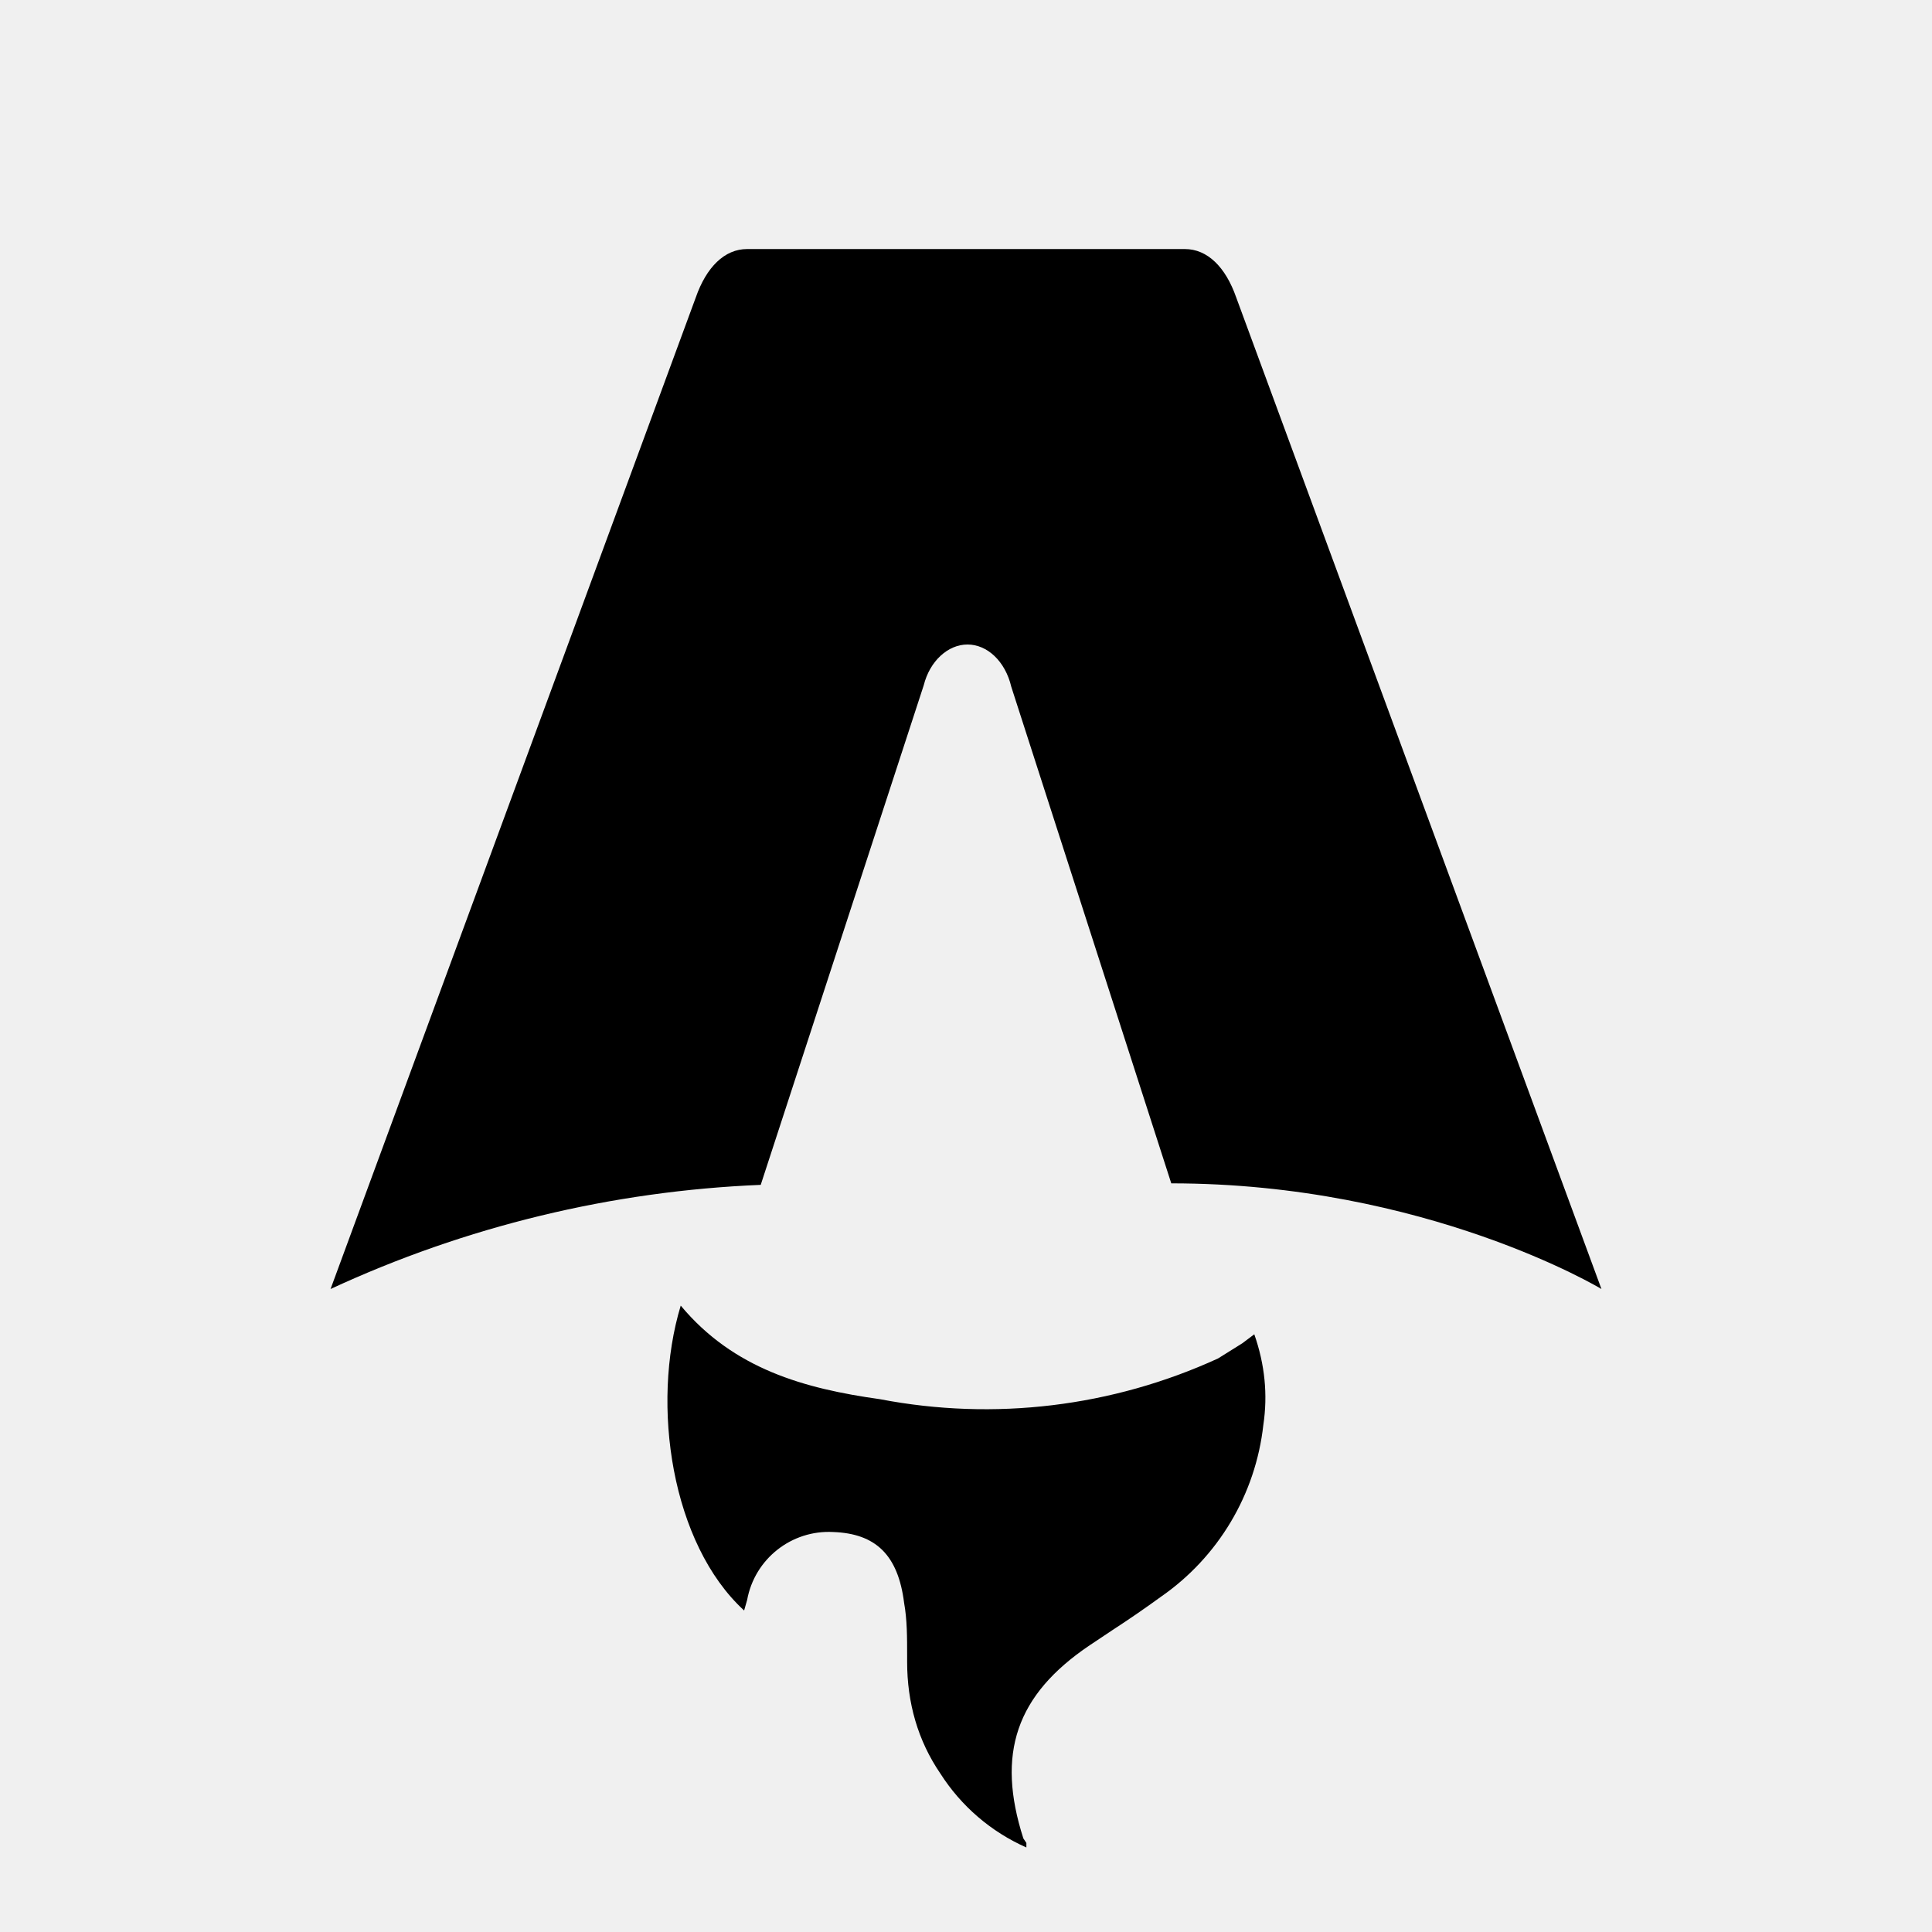
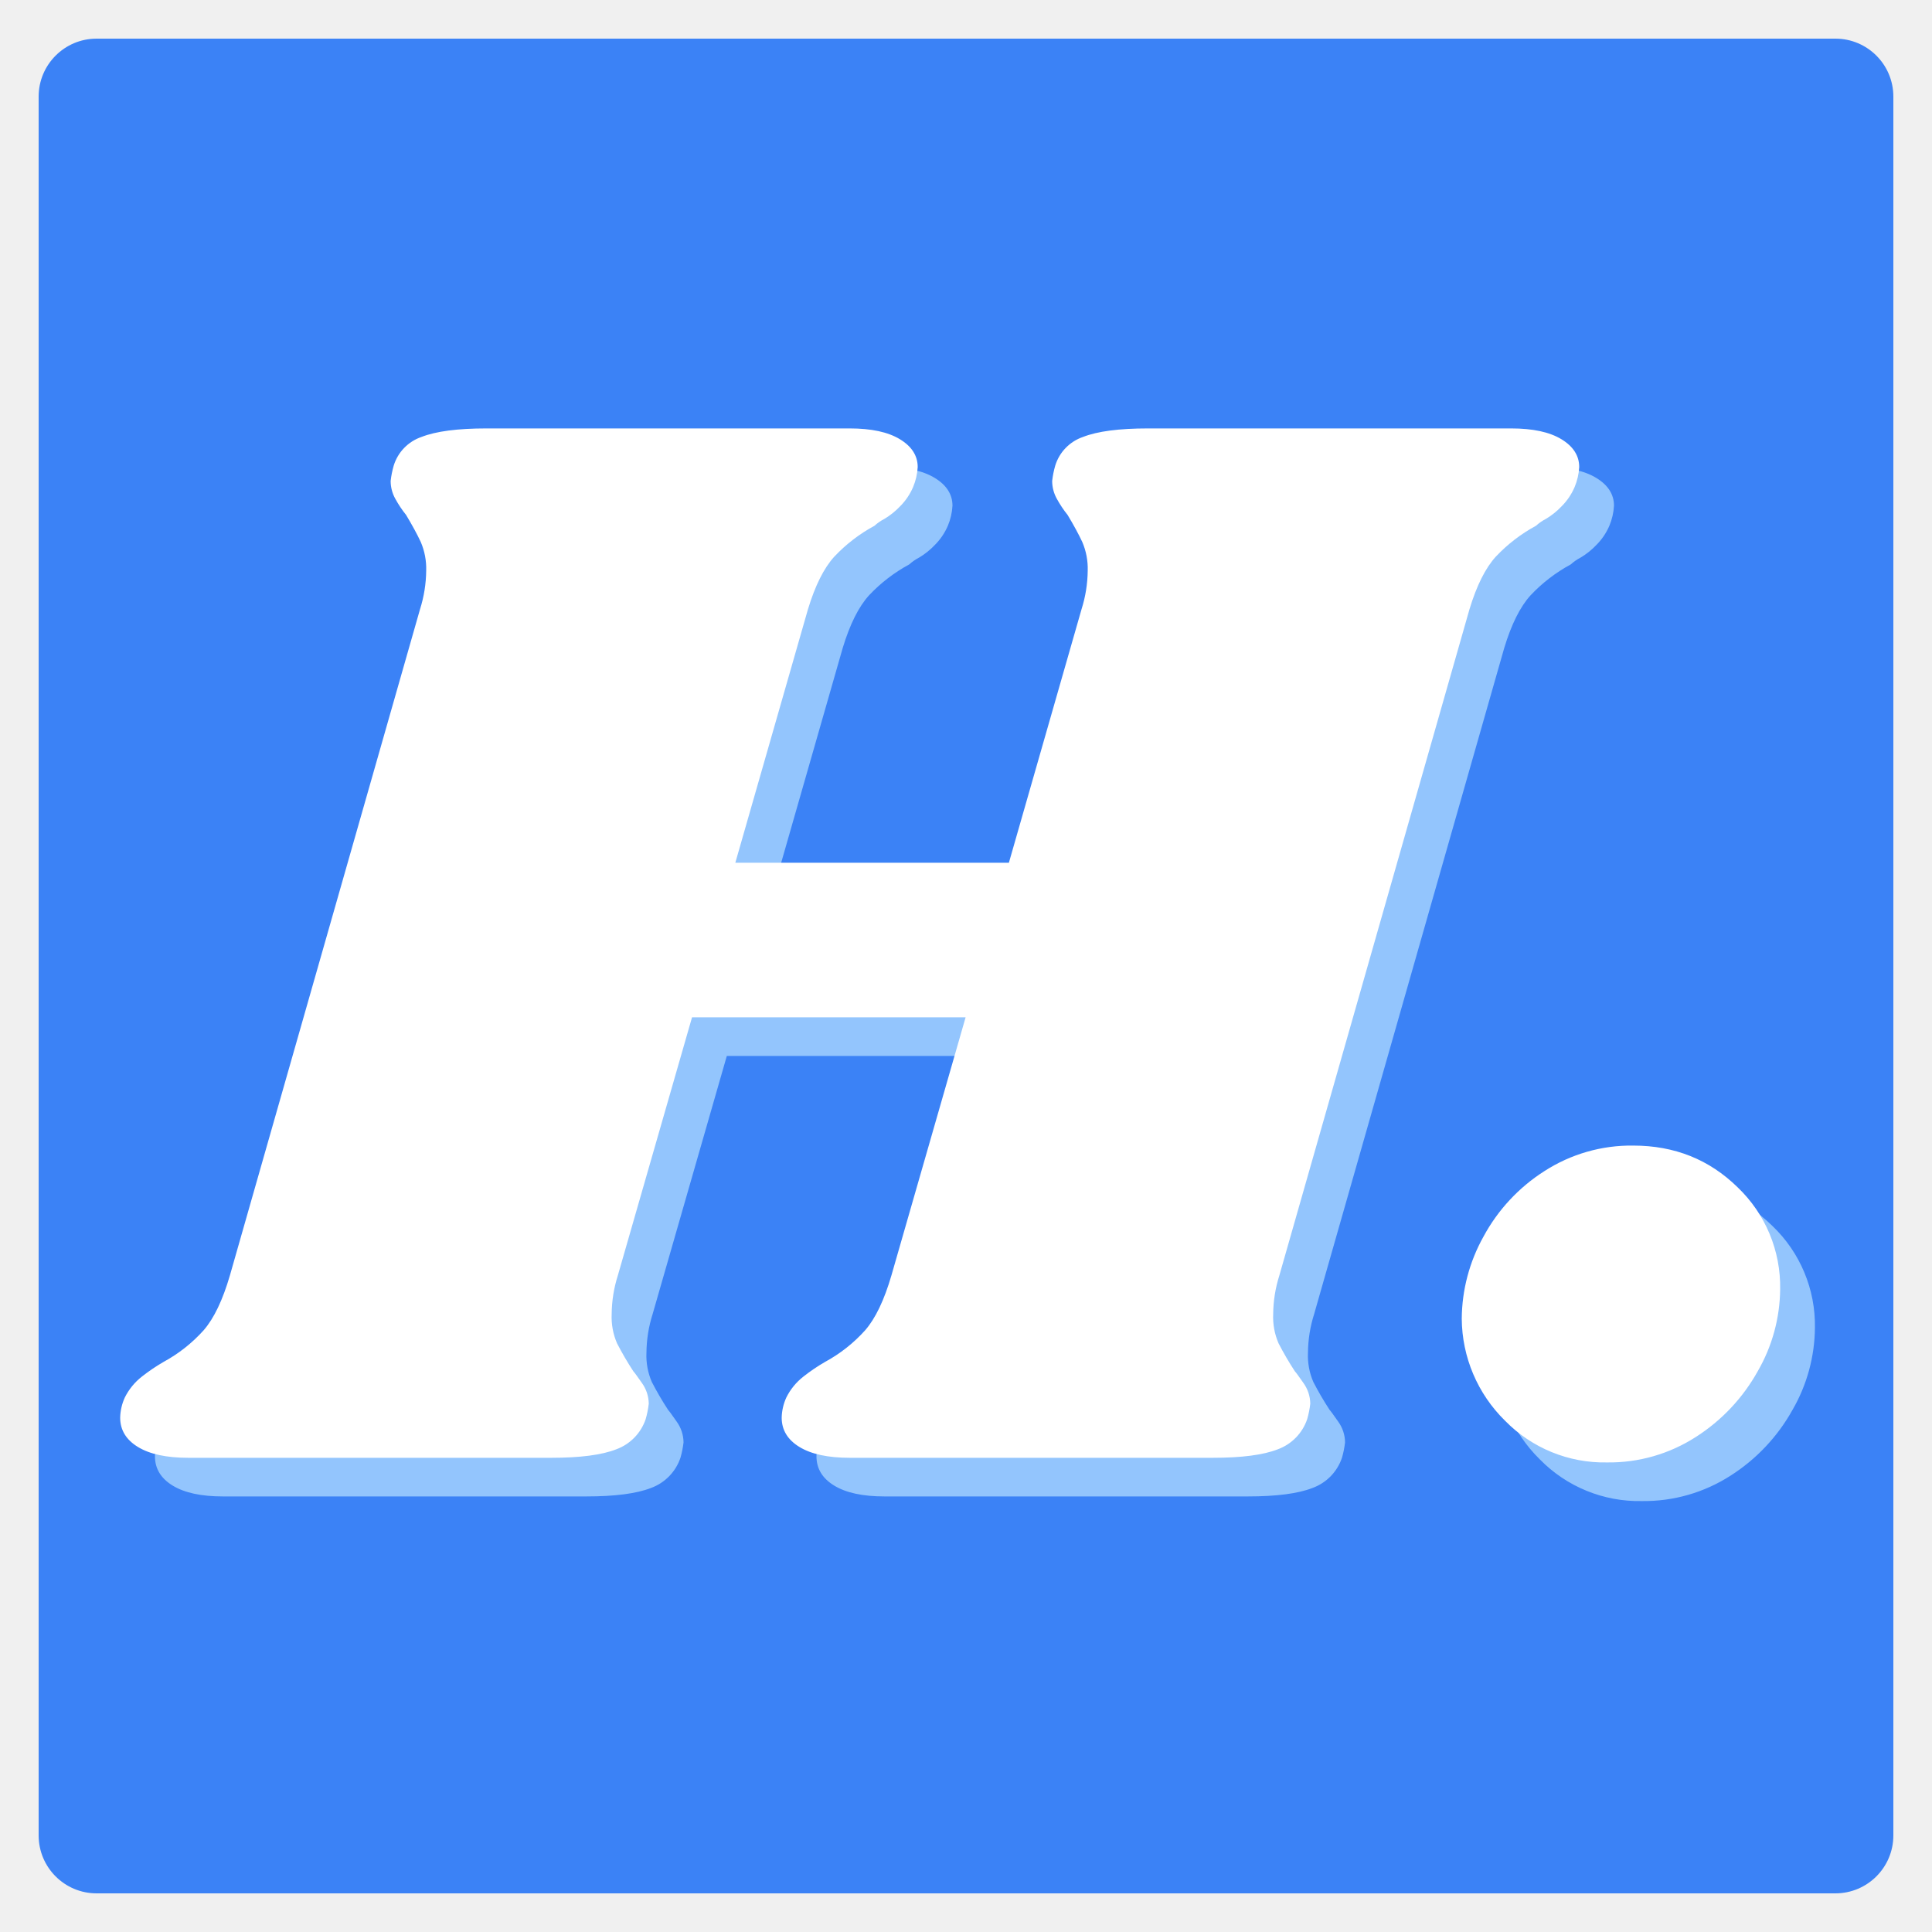
- <svg xmlns="http://www.w3.org/2000/svg" fill="none" viewBox="0 0 128 128">
-   <path d="M50.4 78.5a75.1 75.1 0 0 0-28.5 6.9l24.2-65.7c.7-2 1.9-3.2 3.4-3.2h29c1.5 0 2.7 1.2 3.4 3.2l24.2 65.7s-11.6-7-28.5-7L67 45.5c-.4-1.7-1.6-2.8-2.9-2.8-1.3 0-2.5 1.1-2.9 2.7L50.4 78.5Zm-1.1 28.2Zm-4.2-20.2c-2 6.6-.6 15.8 4.2 20.2a17.5 17.5 0 0 1 .2-.7 5.5 5.5 0 0 1 5.7-4.5c2.8.1 4.3 1.5 4.7 4.7.2 1.1.2 2.3.2 3.5v.4c0 2.7.7 5.2 2.2 7.4a13 13 0 0 0 5.7 4.9v-.3l-.2-.3c-1.8-5.6-.5-9.5 4.4-12.8l1.5-1a73 73 0 0 0 3.2-2.2 16 16 0 0 0 6.8-11.4c.3-2 .1-4-.6-6l-.8.6-1.6 1a37 37 0 0 1-22.4 2.7c-5-.7-9.7-2-13.2-6.2Z" />
-   <style>
-         path { fill: #000; }
-         @media (prefers-color-scheme: dark) {
-             path { fill: #FFF; }
-         }
+ <svg xmlns="http://www.w3.org/2000/svg" width="500" height="500" viewBox="0 0 500 500">
+   <defs>
+     <style>
+       .cls-1 {
+         fill: #3b82f6;
+       }
+ 
+       .cls-2 {
+         fill: #93c5fd;
+       }
+ 
+       .cls-2, .cls-3 {
+         fill-rule: evenodd;
+       }
+ 
+       .cls-3 {
+         fill: #fff;
+       }
    </style>
+   </defs>
+   <rect class="cls-1" x="10" y="10" width="480" height="480" rx="15" ry="15" />
+   <path id="H." class="cls-2" d="M400.1,120.876h-94q-11.2,0-16.8,2.2a11.353,11.353,0,0,0-7.2,7.4,23.668,23.668,0,0,0-.8,4,9.463,9.463,0,0,0,1.2,4.6,28.332,28.332,0,0,0,2.8,4.2q2.4,4,3.8,7a17.491,17.491,0,0,1,1.4,7.4,34.1,34.1,0,0,1-1.6,10l-18.8,65.6H199.3l18.8-65.6q2.793-9.2,6.8-13.6a41.114,41.114,0,0,1,10.4-8,12.244,12.244,0,0,1,2.6-1.8,18.809,18.809,0,0,0,4-3.2,15.844,15.844,0,0,0,3.4-5,15.624,15.624,0,0,0,1.2-5.2q0-4.4-4.6-7.2t-13-2.8h-94q-11.2,0-16.8,2.2a11.353,11.353,0,0,0-7.2,7.4,23.668,23.668,0,0,0-.8,4,9.463,9.463,0,0,0,1.2,4.6,28.332,28.332,0,0,0,2.8,4.2q2.4,4,3.8,7a17.491,17.491,0,0,1,1.4,7.4,34.1,34.1,0,0,1-1.6,10l-49.2,172.4q-2.8,9.6-6.8,14.2a38.864,38.864,0,0,1-10.4,8.2,47.484,47.484,0,0,0-5.6,3.8,15.842,15.842,0,0,0-4.4,5.4,13.288,13.288,0,0,0-1.2,5.2q0,4.8,4.6,7.6t13,2.8h94q11.193,0,16.8-2.2a12.591,12.591,0,0,0,7.6-7.8,24.179,24.179,0,0,0,.8-4,9.381,9.381,0,0,0-1.8-5.4c-1.2-1.731-1.938-2.731-2.2-3a82.92,82.92,0,0,1-4.2-7.2,17.1,17.1,0,0,1-1.4-7.6,33.9,33.9,0,0,1,1.6-10l19.2-66.8h70.8l-19.2,66.8q-2.8,9.6-6.8,14.2a38.875,38.875,0,0,1-10.4,8.2,46.421,46.421,0,0,0-5.6,3.8,15.691,15.691,0,0,0-4.4,5.4,13.288,13.288,0,0,0-1.2,5.2q0,4.8,4.6,7.6t13,2.8h94q11.193,0,16.8-2.2a12.591,12.591,0,0,0,7.6-7.8,24.179,24.179,0,0,0,.8-4,9.381,9.381,0,0,0-1.8-5.4c-1.2-1.731-1.938-2.731-2.2-3a82.92,82.92,0,0,1-4.2-7.2,17.1,17.1,0,0,1-1.4-7.6,33.9,33.9,0,0,1,1.6-10l49.2-172.4q2.793-9.2,6.8-13.6a41.114,41.114,0,0,1,10.4-8,12.244,12.244,0,0,1,2.6-1.8,18.809,18.809,0,0,0,4-3.2,15.844,15.844,0,0,0,3.4-5,15.624,15.624,0,0,0,1.2-5.2q0-4.4-4.6-7.2t-13-2.8h0Zm31.6,185.6a41.407,41.407,0,0,0-23,6.6,45.956,45.956,0,0,0-15.8,17,44.205,44.205,0,0,0-5.6,21.2,37.327,37.327,0,0,0,11.2,26.4,35.911,35.911,0,0,0,26.4,10.8,41.423,41.423,0,0,0,23-6.6,47.621,47.621,0,0,0,16-17,43.1,43.1,0,0,0,5.8-21.2,35.59,35.59,0,0,0-11-26.4q-11.007-10.8-27-10.8h0Z" />
+   <path id="H.-2" data-name="H." class="cls-3" d="M391.1,110.876h-94q-11.2,0-16.8,2.2a11.353,11.353,0,0,0-7.2,7.4,23.668,23.668,0,0,0-.8,4,9.463,9.463,0,0,0,1.2,4.6,28.332,28.332,0,0,0,2.8,4.2q2.4,4,3.8,7a17.491,17.491,0,0,1,1.4,7.4,34.1,34.1,0,0,1-1.6,10l-18.8,65.6H190.3l18.8-65.6q2.793-9.2,6.8-13.6a41.114,41.114,0,0,1,10.4-8,12.244,12.244,0,0,1,2.6-1.8,18.809,18.809,0,0,0,4-3.2,15.844,15.844,0,0,0,3.4-5,15.624,15.624,0,0,0,1.2-5.2q0-4.4-4.6-7.2t-13-2.8h-94q-11.2,0-16.8,2.2a11.353,11.353,0,0,0-7.2,7.4,23.668,23.668,0,0,0-.8,4,9.463,9.463,0,0,0,1.2,4.6,28.332,28.332,0,0,0,2.8,4.2q2.4,4,3.8,7a17.491,17.491,0,0,1,1.4,7.4,34.1,34.1,0,0,1-1.6,10l-49.2,172.4q-2.8,9.6-6.8,14.2a38.864,38.864,0,0,1-10.4,8.2,47.484,47.484,0,0,0-5.6,3.8,15.842,15.842,0,0,0-4.4,5.4,13.288,13.288,0,0,0-1.2,5.2q0,4.8,4.6,7.6t13,2.8h94q11.193,0,16.8-2.2a12.591,12.591,0,0,0,7.6-7.8,24.179,24.179,0,0,0,.8-4,9.381,9.381,0,0,0-1.8-5.4c-1.2-1.731-1.938-2.731-2.2-3a82.92,82.92,0,0,1-4.2-7.2,17.1,17.1,0,0,1-1.4-7.6,33.9,33.9,0,0,1,1.6-10l19.2-66.8h70.8l-19.2,66.8q-2.8,9.6-6.8,14.2a38.875,38.875,0,0,1-10.4,8.2,46.421,46.421,0,0,0-5.6,3.8,15.691,15.691,0,0,0-4.4,5.4,13.288,13.288,0,0,0-1.2,5.2q0,4.8,4.6,7.6t13,2.8h94q11.193,0,16.8-2.2a12.591,12.591,0,0,0,7.6-7.8,24.179,24.179,0,0,0,.8-4,9.381,9.381,0,0,0-1.8-5.4c-1.2-1.731-1.938-2.731-2.2-3a82.92,82.92,0,0,1-4.2-7.2,17.1,17.1,0,0,1-1.4-7.6,33.9,33.9,0,0,1,1.6-10l49.2-172.4q2.793-9.2,6.8-13.6a41.114,41.114,0,0,1,10.4-8,12.244,12.244,0,0,1,2.6-1.8,18.809,18.809,0,0,0,4-3.2,15.844,15.844,0,0,0,3.4-5,15.624,15.624,0,0,0,1.2-5.2q0-4.4-4.6-7.2t-13-2.8h0Zm31.6,185.6a41.407,41.407,0,0,0-23,6.6,45.956,45.956,0,0,0-15.8,17,44.205,44.205,0,0,0-5.6,21.2,37.327,37.327,0,0,0,11.2,26.4,35.911,35.911,0,0,0,26.4,10.8,41.423,41.423,0,0,0,23-6.6,47.621,47.621,0,0,0,16-17,43.1,43.1,0,0,0,5.8-21.2,35.59,35.59,0,0,0-11-26.4q-11.007-10.8-27-10.8h0Z" />
</svg>
